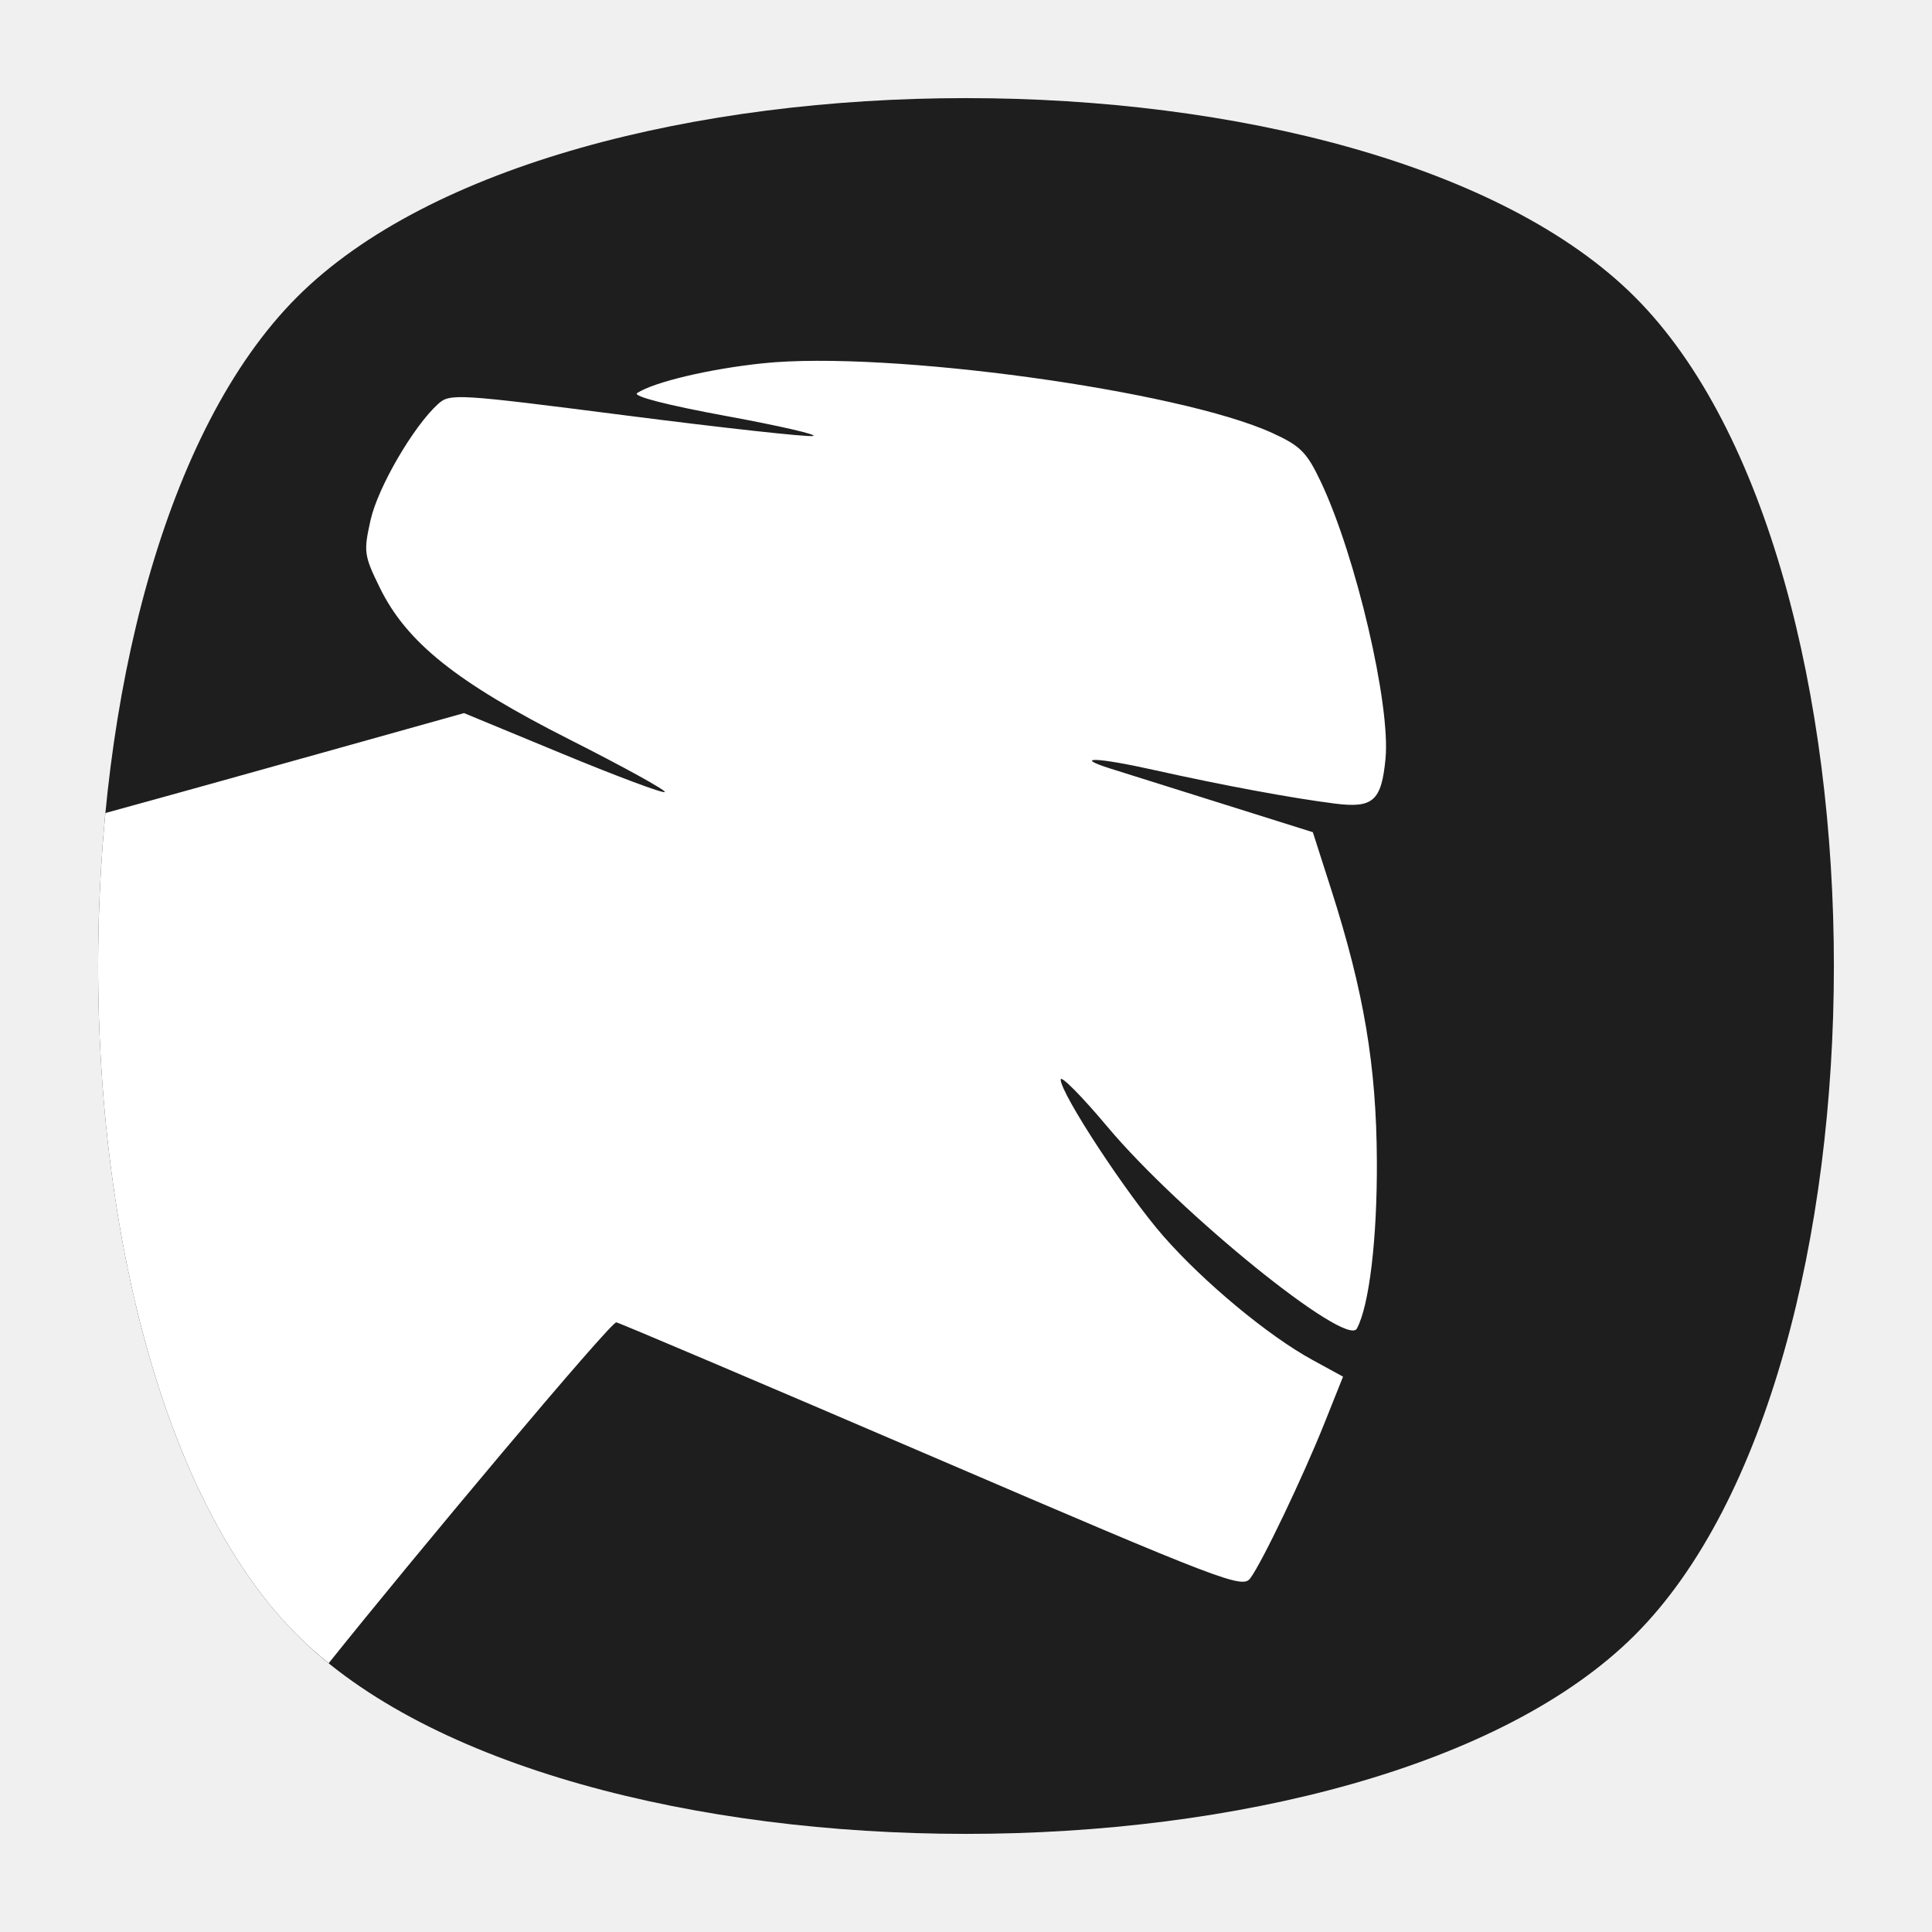
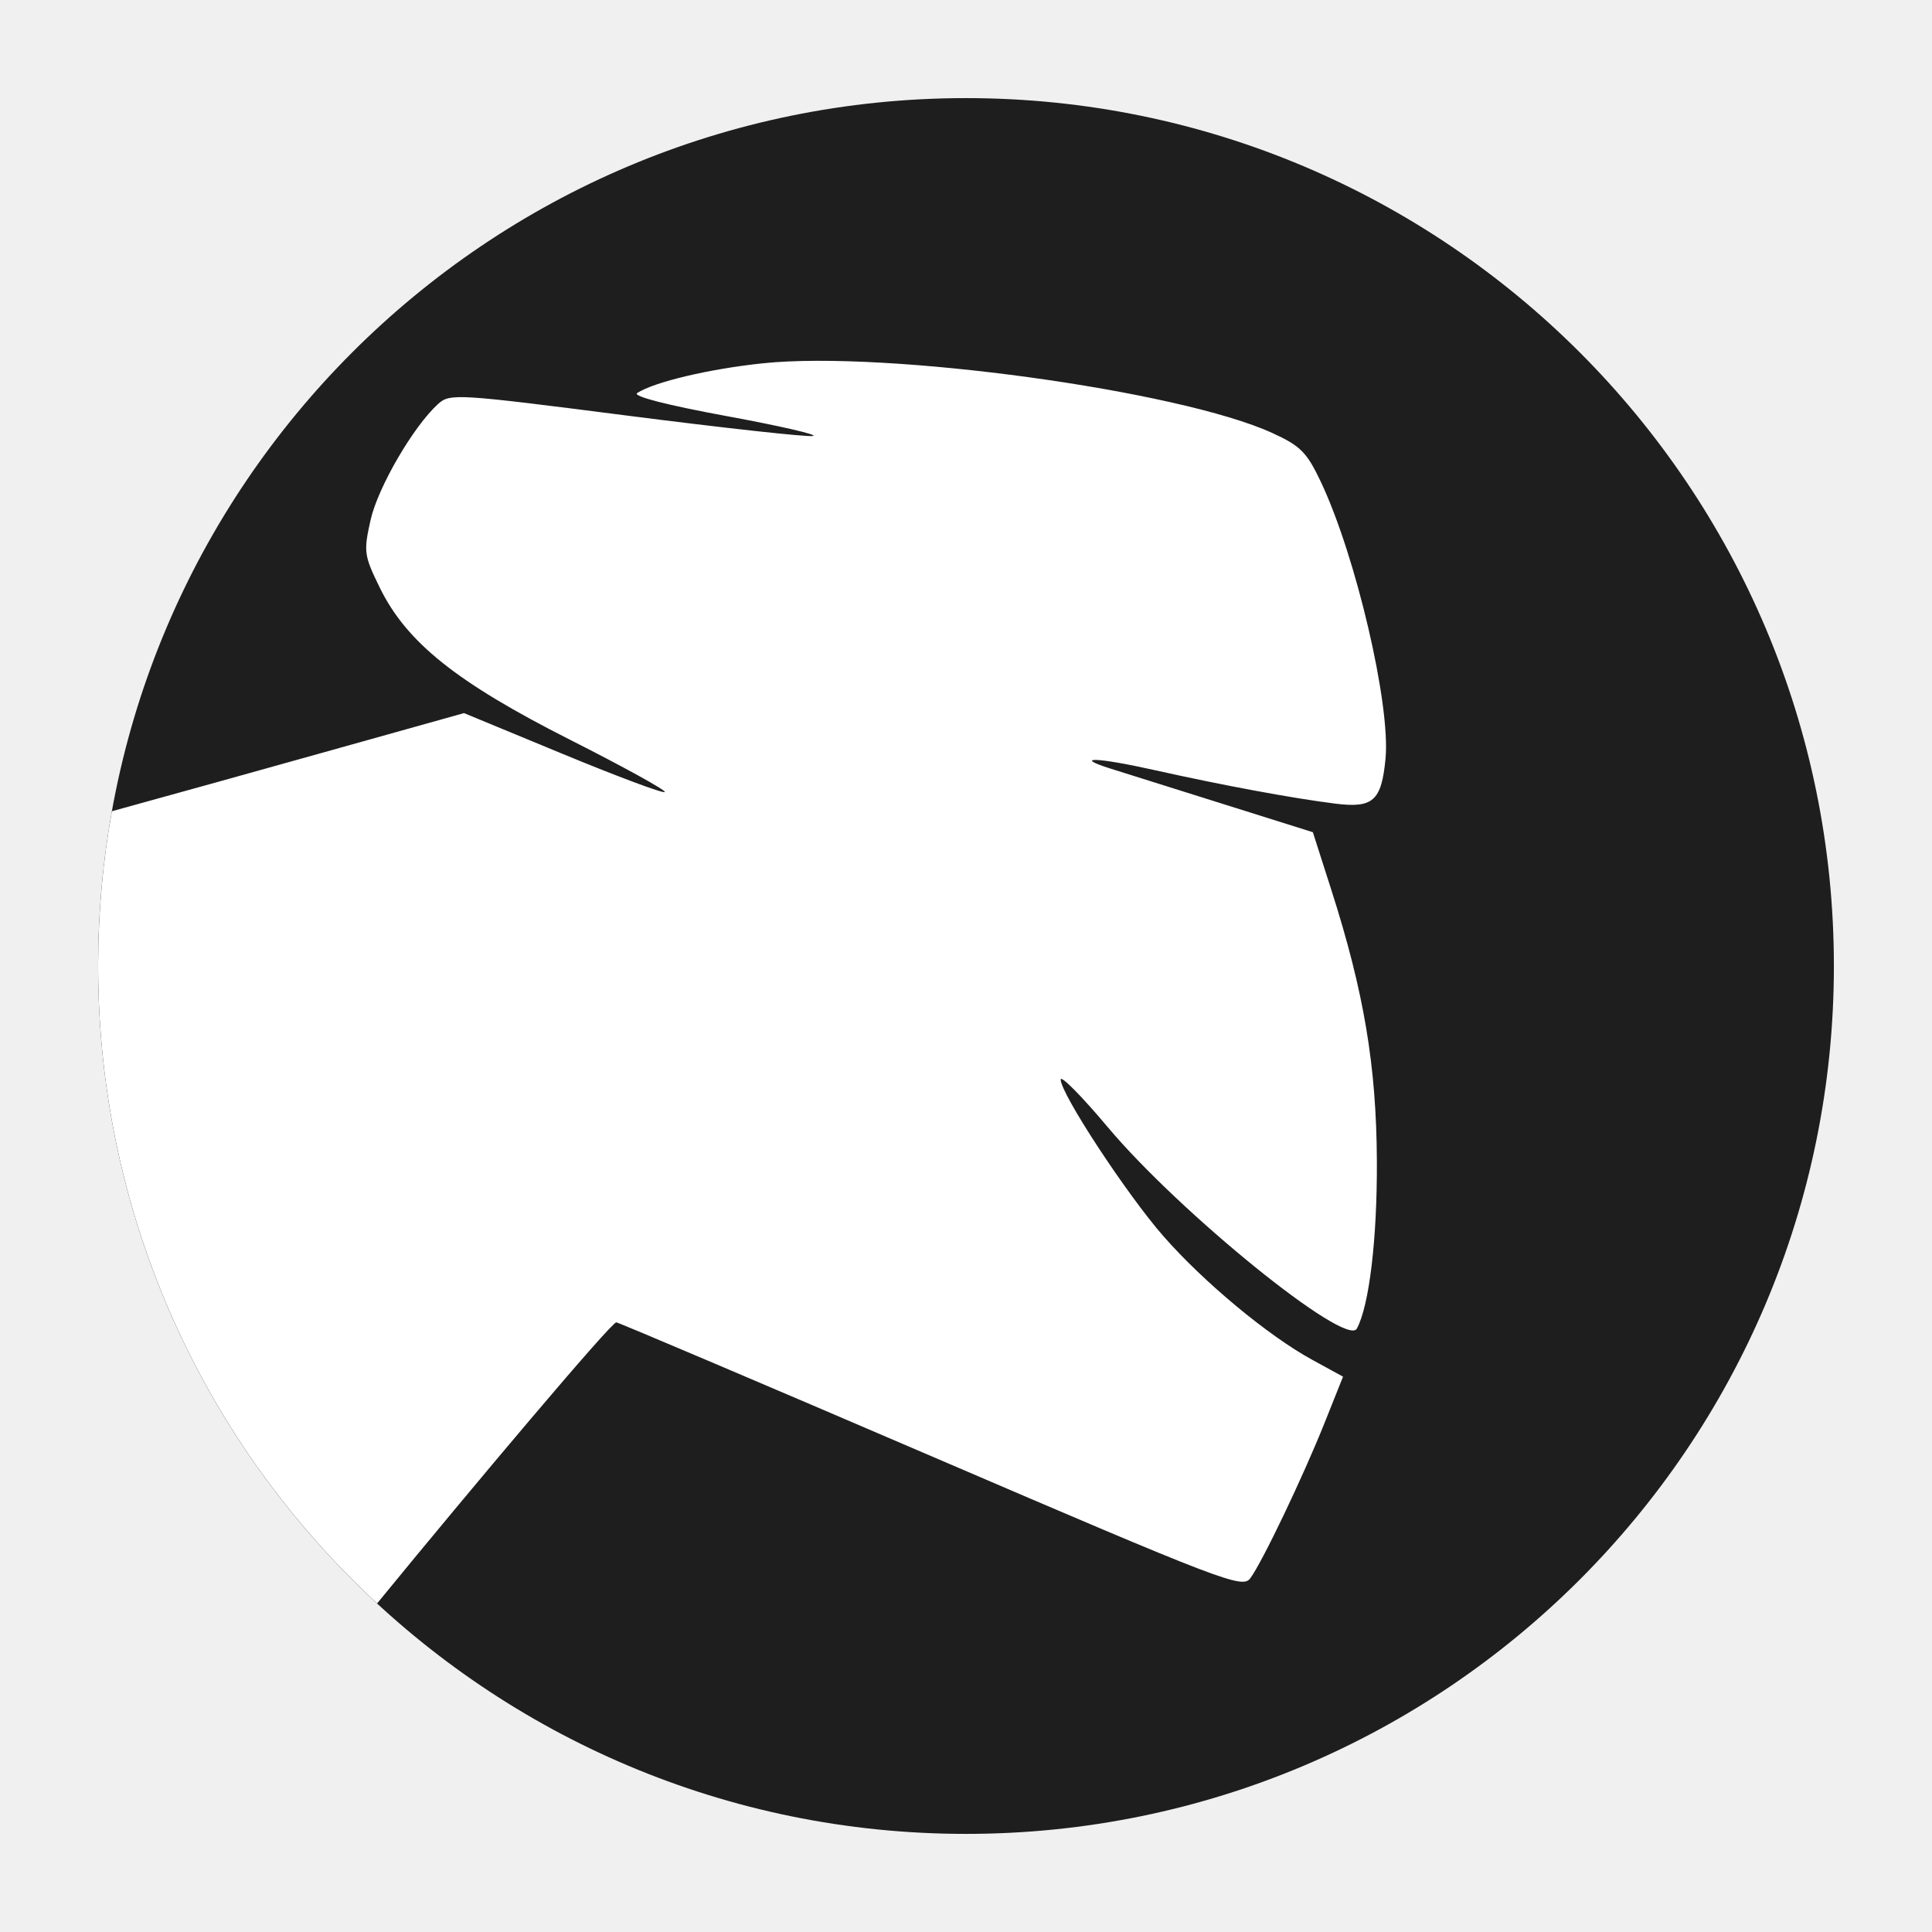
- <svg xmlns="http://www.w3.org/2000/svg" viewBox="0 0 640 640" height="640" width="640" xml:space="preserve" version="1.1" id="svg2">
-   <defs id="defs6">
-     <clipPath id="clipPath16" clipPathUnits="userSpaceOnUse">
-       <path id="path18" d="M 0,512 512,512 512,0 0,0 0,512 Z" />
-     </clipPath>
-     <clipPath id="clipPath24" clipPathUnits="userSpaceOnUse">
-       <path id="path26" d="m 18.325,493.744 475.4,0 0,-475.488 -475.4,0 0,475.488 z" />
-     </clipPath>
-     <clipPath id="clipPath28" clipPathUnits="userSpaceOnUse">
-       <path id="path30" d="M 448.99,63.029 C 389.293,3.332 122.807,3.332 63.11,63.029 3.413,122.726 3.413,389.312 63.01,449.009 c 59.597,59.696 326.283,59.596 385.98,0 59.697,-59.597 59.597,-326.283 0,-385.98" />
-     </clipPath>
-     <radialGradient id="radialGradient36" spreadMethod="pad" gradientTransform="matrix(237.7219,0,0,237.7219,256.025,256)" gradientUnits="userSpaceOnUse" r="1" cy="0" cx="0" fy="0" fx="0">
-       <stop id="stop38" offset="0" style="stop-opacity:1;stop-color:#ffffff" />
-       <stop id="stop40" offset="0.859" style="stop-opacity:0.141;stop-color:#ffffff" />
-       <stop id="stop42" offset="1" style="stop-opacity:0;stop-color:#ffffff" />
-     </radialGradient>
-     <mask id="mask44" height="1" width="1" y="0" x="0" maskUnits="userSpaceOnUse">
-       <g id="g46">
-         <g id="g48">
-           <g id="g50">
-             <g id="g52">
-               <path id="path54" style="fill:url(#radialGradient36);stroke:none" d="m -32768,32767 65535,0 0,-65535 -65535,0 0,65535 z" />
-             </g>
-           </g>
-         </g>
-       </g>
-     </mask>
-     <radialGradient id="radialGradient56" spreadMethod="pad" gradientTransform="matrix(237.7219,0,0,237.7219,256.025,256)" gradientUnits="userSpaceOnUse" r="1" cy="0" cx="0" fy="0" fx="0">
-       <stop id="stop58" offset="0" style="stop-opacity:1;stop-color:#010101" />
-       <stop id="stop60" offset="0.859" style="stop-opacity:1;stop-color:#010101" />
-       <stop id="stop62" offset="1" style="stop-opacity:1;stop-color:#010101" />
-     </radialGradient>
-     <clipPath id="clipPath86" clipPathUnits="userSpaceOnUse">
-       <path id="path88" d="m 18.325,493.744 475.4,0 0,-475.488 -475.4,0 0,475.488 z" />
-     </clipPath>
-     <clipPath id="clipPath90" clipPathUnits="userSpaceOnUse">
-       <path id="path92" d="M 448.99,63.029 C 389.293,3.332 122.807,3.332 63.11,63.029 3.413,122.726 3.413,389.312 63.01,449.009 c 59.597,59.696 326.283,59.596 385.98,0 59.697,-59.597 59.597,-326.283 0,-385.98" />
-     </clipPath>
-     <radialGradient id="radialGradient98" spreadMethod="pad" gradientTransform="matrix(188.2547,188.3612,-130.3588,130.279,256.025,256.0438)" gradientUnits="userSpaceOnUse" r="1" cy="0" cx="0" fy="0" fx="0">
-       <stop id="stop100" offset="0" style="stop-opacity:1;stop-color:#ffffff" />
-       <stop id="stop102" offset="0.859" style="stop-opacity:0.141;stop-color:#ffffff" />
-       <stop id="stop104" offset="1" style="stop-opacity:0;stop-color:#ffffff" />
-     </radialGradient>
-     <mask id="mask106" height="1" width="1" y="0" x="0" maskUnits="userSpaceOnUse">
-       <g id="g108">
-         <g id="g110">
-           <g id="g112">
-             <g id="g114">
-               <path id="path116" style="fill:url(#radialGradient98);stroke:none" d="m -32768,32767 65535,0 0,-65535 -65535,0 0,65535 z" />
-             </g>
-           </g>
-         </g>
-       </g>
-     </mask>
-     <radialGradient id="radialGradient118" spreadMethod="pad" gradientTransform="matrix(188.2547,188.3612,-130.3588,130.279,256.025,256.0438)" gradientUnits="userSpaceOnUse" r="1" cy="0" cx="0" fy="0" fx="0">
-       <stop id="stop120" offset="0" style="stop-opacity:1;stop-color:#010101" />
-       <stop id="stop122" offset="0.859" style="stop-opacity:1;stop-color:#010101" />
-       <stop id="stop124" offset="1" style="stop-opacity:1;stop-color:#010101" />
-     </radialGradient>
-     <clipPath id="clipPath148" clipPathUnits="userSpaceOnUse">
-       <path id="path150" d="m 18.275,493.694 475.387,0 0,-475.438 -475.387,0 0,475.438 z" />
-     </clipPath>
-     <clipPath id="clipPath152" clipPathUnits="userSpaceOnUse">
-       <path id="path154" d="m 63.01,63.029 c 59.697,-59.697 326.183,-59.697 385.88,0 59.697,59.697 59.697,326.183 0,385.88 -59.697,59.696 -326.183,59.696 -385.88,0.1 -59.697,-59.597 -59.597,-326.283 0,-385.98" />
-     </clipPath>
-     <radialGradient id="radialGradient160" spreadMethod="pad" gradientTransform="matrix(-188.2877,188.3942,130.3817,130.3018,255.925,255.9938)" gradientUnits="userSpaceOnUse" r="1" cy="0" cx="0" fy="0" fx="0">
-       <stop id="stop162" offset="0" style="stop-opacity:1;stop-color:#ffffff" />
-       <stop id="stop164" offset="0.859" style="stop-opacity:0.141;stop-color:#ffffff" />
-       <stop id="stop166" offset="1" style="stop-opacity:0;stop-color:#ffffff" />
-     </radialGradient>
-     <mask id="mask168" height="1" width="1" y="0" x="0" maskUnits="userSpaceOnUse">
-       <g id="g170">
-         <g id="g172">
-           <g id="g174">
-             <g id="g176">
-               <path id="path178" style="fill:url(#radialGradient160);stroke:none" d="m -32768,32767 65535,0 0,-65535 -65535,0 0,65535 z" />
-             </g>
-           </g>
-         </g>
-       </g>
-     </mask>
-     <radialGradient id="radialGradient180" spreadMethod="pad" gradientTransform="matrix(-188.2877,188.3942,130.3817,130.3018,255.925,255.9938)" gradientUnits="userSpaceOnUse" r="1" cy="0" cx="0" fy="0" fx="0">
-       <stop id="stop182" offset="0" style="stop-opacity:1;stop-color:#010101" />
-       <stop id="stop184" offset="0.859" style="stop-opacity:1;stop-color:#010101" />
-       <stop id="stop186" offset="1" style="stop-opacity:1;stop-color:#010101" />
-     </radialGradient>
-   </defs>
-   <g transform="matrix(1.25,0,0,-1.25,0,640)" id="g10">
-     <g id="g12">
-       <g clip-path="url(#clipPath16)" id="g14">
-         <g id="g20">
-           <g id="g22" />
-           <g id="g64">
-             <g style="opacity:0.4" id="g66" clip-path="url(#clipPath24)">
-               <g id="g68">
-                 <g id="g70" clip-path="url(#clipPath28)">
-                   <g id="g72">
-                     <g id="g74" />
-                     <g id="g76" mask="url(#mask44)">
-                       <g id="g78">
-                         <path id="path80" style="fill:url(#radialGradient56);stroke:none" d="M 448.99,63.029 C 389.293,3.332 122.807,3.332 63.11,63.029 3.413,122.726 3.413,389.312 63.01,449.009 c 59.597,59.696 326.283,59.596 385.98,0 59.697,-59.597 59.597,-326.283 0,-385.98" />
-                       </g>
-                     </g>
-                   </g>
-                 </g>
-               </g>
-             </g>
-           </g>
-         </g>
-         <g id="g82">
-           <g id="g84" />
-           <g id="g126">
-             <g style="opacity:0.4" id="g128" clip-path="url(#clipPath86)">
-               <g id="g130">
-                 <g id="g132" clip-path="url(#clipPath90)">
-                   <g id="g134">
-                     <g id="g136" />
-                     <g id="g138" mask="url(#mask106)">
-                       <g id="g140">
-                         <path id="path142" style="fill:url(#radialGradient118);stroke:none" d="M 448.99,63.029 C 389.293,3.332 122.807,3.332 63.11,63.029 3.413,122.726 3.413,389.312 63.01,449.009 c 59.597,59.696 326.283,59.596 385.98,0 59.697,-59.597 59.597,-326.283 0,-385.98" />
-                       </g>
-                     </g>
-                   </g>
-                 </g>
-               </g>
-             </g>
-           </g>
-         </g>
-         <g id="g144">
-           <g id="g146" />
-           <g id="g188">
-             <g style="opacity:0.4" id="g190" clip-path="url(#clipPath148)">
-               <g id="g192">
-                 <g id="g194" clip-path="url(#clipPath152)">
-                   <g id="g196">
-                     <g id="g198" />
-                     <g id="g200" mask="url(#mask168)">
-                       <g id="g202">
-                         <path id="path204" style="fill:url(#radialGradient180);stroke:none" d="m 63.01,63.029 c 59.697,-59.697 326.183,-59.697 385.88,0 59.697,59.697 59.697,326.183 0,385.88 -59.697,59.696 -326.183,59.696 -385.88,0.1 -59.697,-59.597 -59.597,-326.283 0,-385.98" />
-                       </g>
-                     </g>
-                   </g>
-                 </g>
-               </g>
-             </g>
-           </g>
-         </g>
-         <g transform="translate(433.2792,78.7208)" id="g206">
-           <path id="path208" style="fill:#1e1e1e;fill-opacity:1;fill-rule:nonzero;stroke:none" d="m 0,0 c -70.294,-70.294 -284.264,-70.294 -354.558,0 -70.295,70.294 -70.295,284.264 0,354.558 70.294,70.295 284.264,70.295 354.558,0 C 70.294,284.264 70.294,70.294 0,0" />
-         </g>
-         <g transform="translate(163.3358,161.5621)" id="g210">
-           <path id="path212" style="fill:#ffffff;fill-opacity:1;fill-rule:nonzero;stroke:none" d="m 0,0 c 1.017,-0.22 38.732,-16.243 83.81,-35.606 76.989,-33.07 82.096,-35.026 84.177,-32.236 3.149,4.218 13.992,26.901 19.728,41.265 l 4.866,12.187 -8.198,4.483 c -11.618,6.353 -28.658,20.502 -39.328,32.656 -9.737,11.091 -27.299,37.85 -27.299,41.596 0,1.24 5.58,-4.397 12.401,-12.526 19.159,-22.835 63.307,-58.566 66.08,-53.481 3.29,6.034 5.417,23.848 5.311,44.489 -0.128,25.199 -3.432,44.816 -12.105,71.894 l -4.861,15.173 -24.03,7.554 c -13.217,4.154 -26.466,8.319 -29.443,9.255 -10.382,3.264 -3.887,3.088 11.313,-0.306 18.173,-4.058 36.633,-7.486 48.064,-8.925 10.065,-1.266 12.279,0.708 13.355,11.909 1.373,14.281 -7.843,53.722 -17.141,73.359 -3.711,7.837 -5.386,9.527 -12.815,12.928 -24.731,11.322 -102.141,21.927 -135.014,18.496 -14.21,-1.484 -28.806,-4.937 -33.356,-7.891 -1.282,-0.833 7.883,-3.194 23.662,-6.095 14.164,-2.605 24.487,-4.984 22.938,-5.287 -1.549,-0.302 -23.807,2.144 -49.463,5.436 -45.04,5.779 -46.758,5.884 -49.895,3.045 -6.541,-5.919 -15.952,-22.099 -17.889,-30.757 -1.876,-8.382 -1.744,-9.353 2.429,-17.883 7.113,-14.539 20.341,-25.118 50.439,-40.341 14.233,-7.199 25.533,-13.434 25.111,-13.856 -0.422,-0.422 -12.568,4.113 -26.991,10.078 l -26.225,10.845 -38.481,-10.769 c -15.168,-4.245 -42.155,-11.779 -56.55,-15.708 -8.012,-83.098 8.912,-175.949 50.785,-217.822 2.597,-2.597 5.412,-5.086 8.386,-7.491 C -53.825,-62.275 -1.399,0.303 0,0" />
-         </g>
-       </g>
-     </g>
+ <svg xmlns="http://www.w3.org/2000/svg" version="1.1" id="svg2" x="0px" y="0px" viewBox="0 0 640 640" enable-background="new 0 0 640 640" xml:space="preserve">
+   <g id="g14">
+     <circle fill="#1E1E1E" cx="320" cy="320" r="287.5" />
+     <path fill="#FFFFFF" d="M421.526,143.462c-30.914-14.153-127.676-27.409-168.768-23.12c-17.763,1.855-36.008,6.171-41.695,9.864   c-1.602,1.041,9.854,3.993,29.578,7.619c17.705,3.256,30.609,6.23,28.672,6.609c-1.936,0.378-29.759-2.68-61.829-6.795   c-56.3-7.224-58.448-7.355-62.369-3.806c-8.176,7.399-19.94,27.624-22.361,38.446c-2.345,10.478-2.18,11.691,3.036,22.354   c8.891,18.174,25.426,31.398,63.049,50.426c17.791,8.999,31.916,16.792,31.389,17.32c-0.528,0.527-15.71-5.141-33.739-12.598   l-32.781-13.556l-48.101,13.461c-18.234,5.103-50.124,14.006-68.545,19.049c-2.951,16.397-4.508,33.277-4.552,50.513   c-0.001,0.596,0.003,1.191,0.004,1.787c0.294,83.066,35.816,157.821,92.404,210.126c31.431-38.434,77.785-93.432,79.252-93.114   c1.271,0.275,48.415,20.304,104.763,44.508c96.236,41.337,102.62,43.783,105.221,40.295c3.936-5.272,17.49-33.626,24.66-51.581   l6.083-15.234l-10.247-5.604c-14.523-7.941-35.823-25.628-49.16-40.82c-12.171-13.864-34.124-47.312-34.124-51.995   c0-1.55,6.975,5.496,15.501,15.658c23.949,28.544,79.134,73.208,82.6,66.851c4.112-7.542,6.771-29.81,6.639-55.611   c-0.16-31.499-4.29-56.02-15.131-89.867l-6.076-18.966l-30.038-9.443c-16.521-5.193-33.083-10.399-36.804-11.569   c-12.978-4.08-4.859-3.86,14.141,0.382c22.716,5.073,45.791,9.358,60.08,11.156c12.581,1.582,15.349-0.885,16.694-14.886   c1.716-17.851-9.804-67.152-21.426-91.699C432.906,149.826,430.812,147.714,421.526,143.462z" />
  </g>
</svg>
